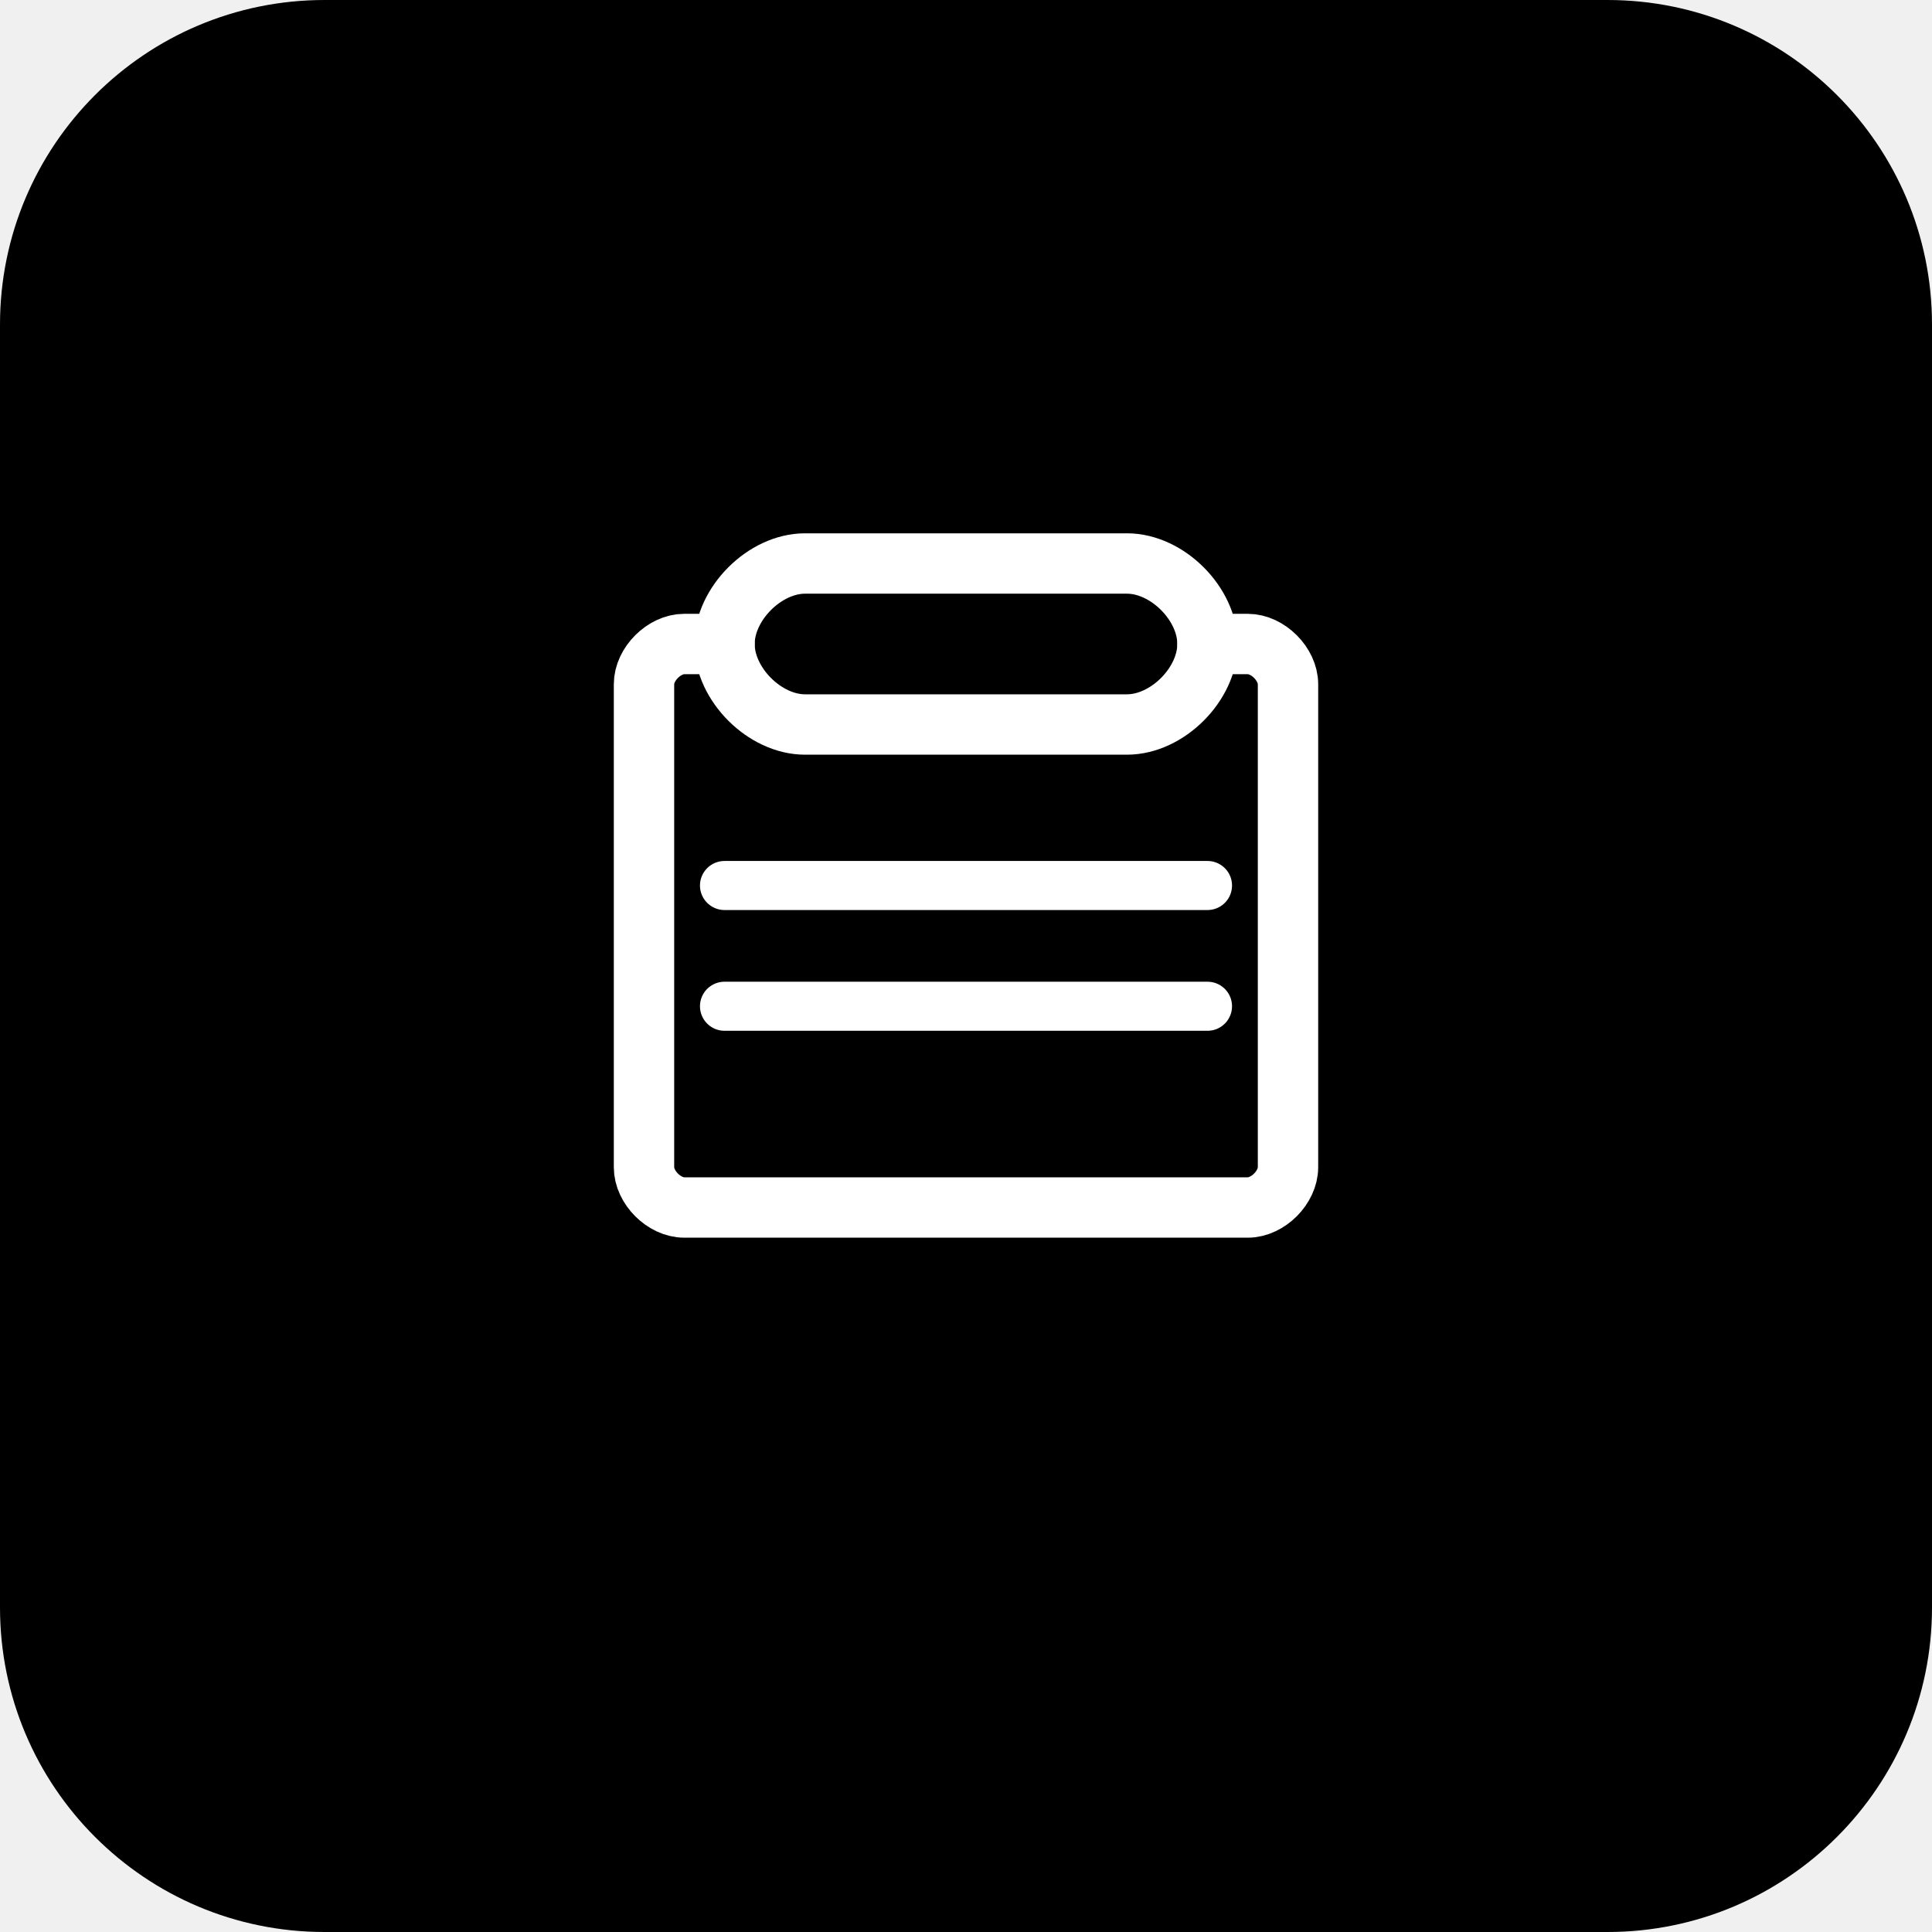
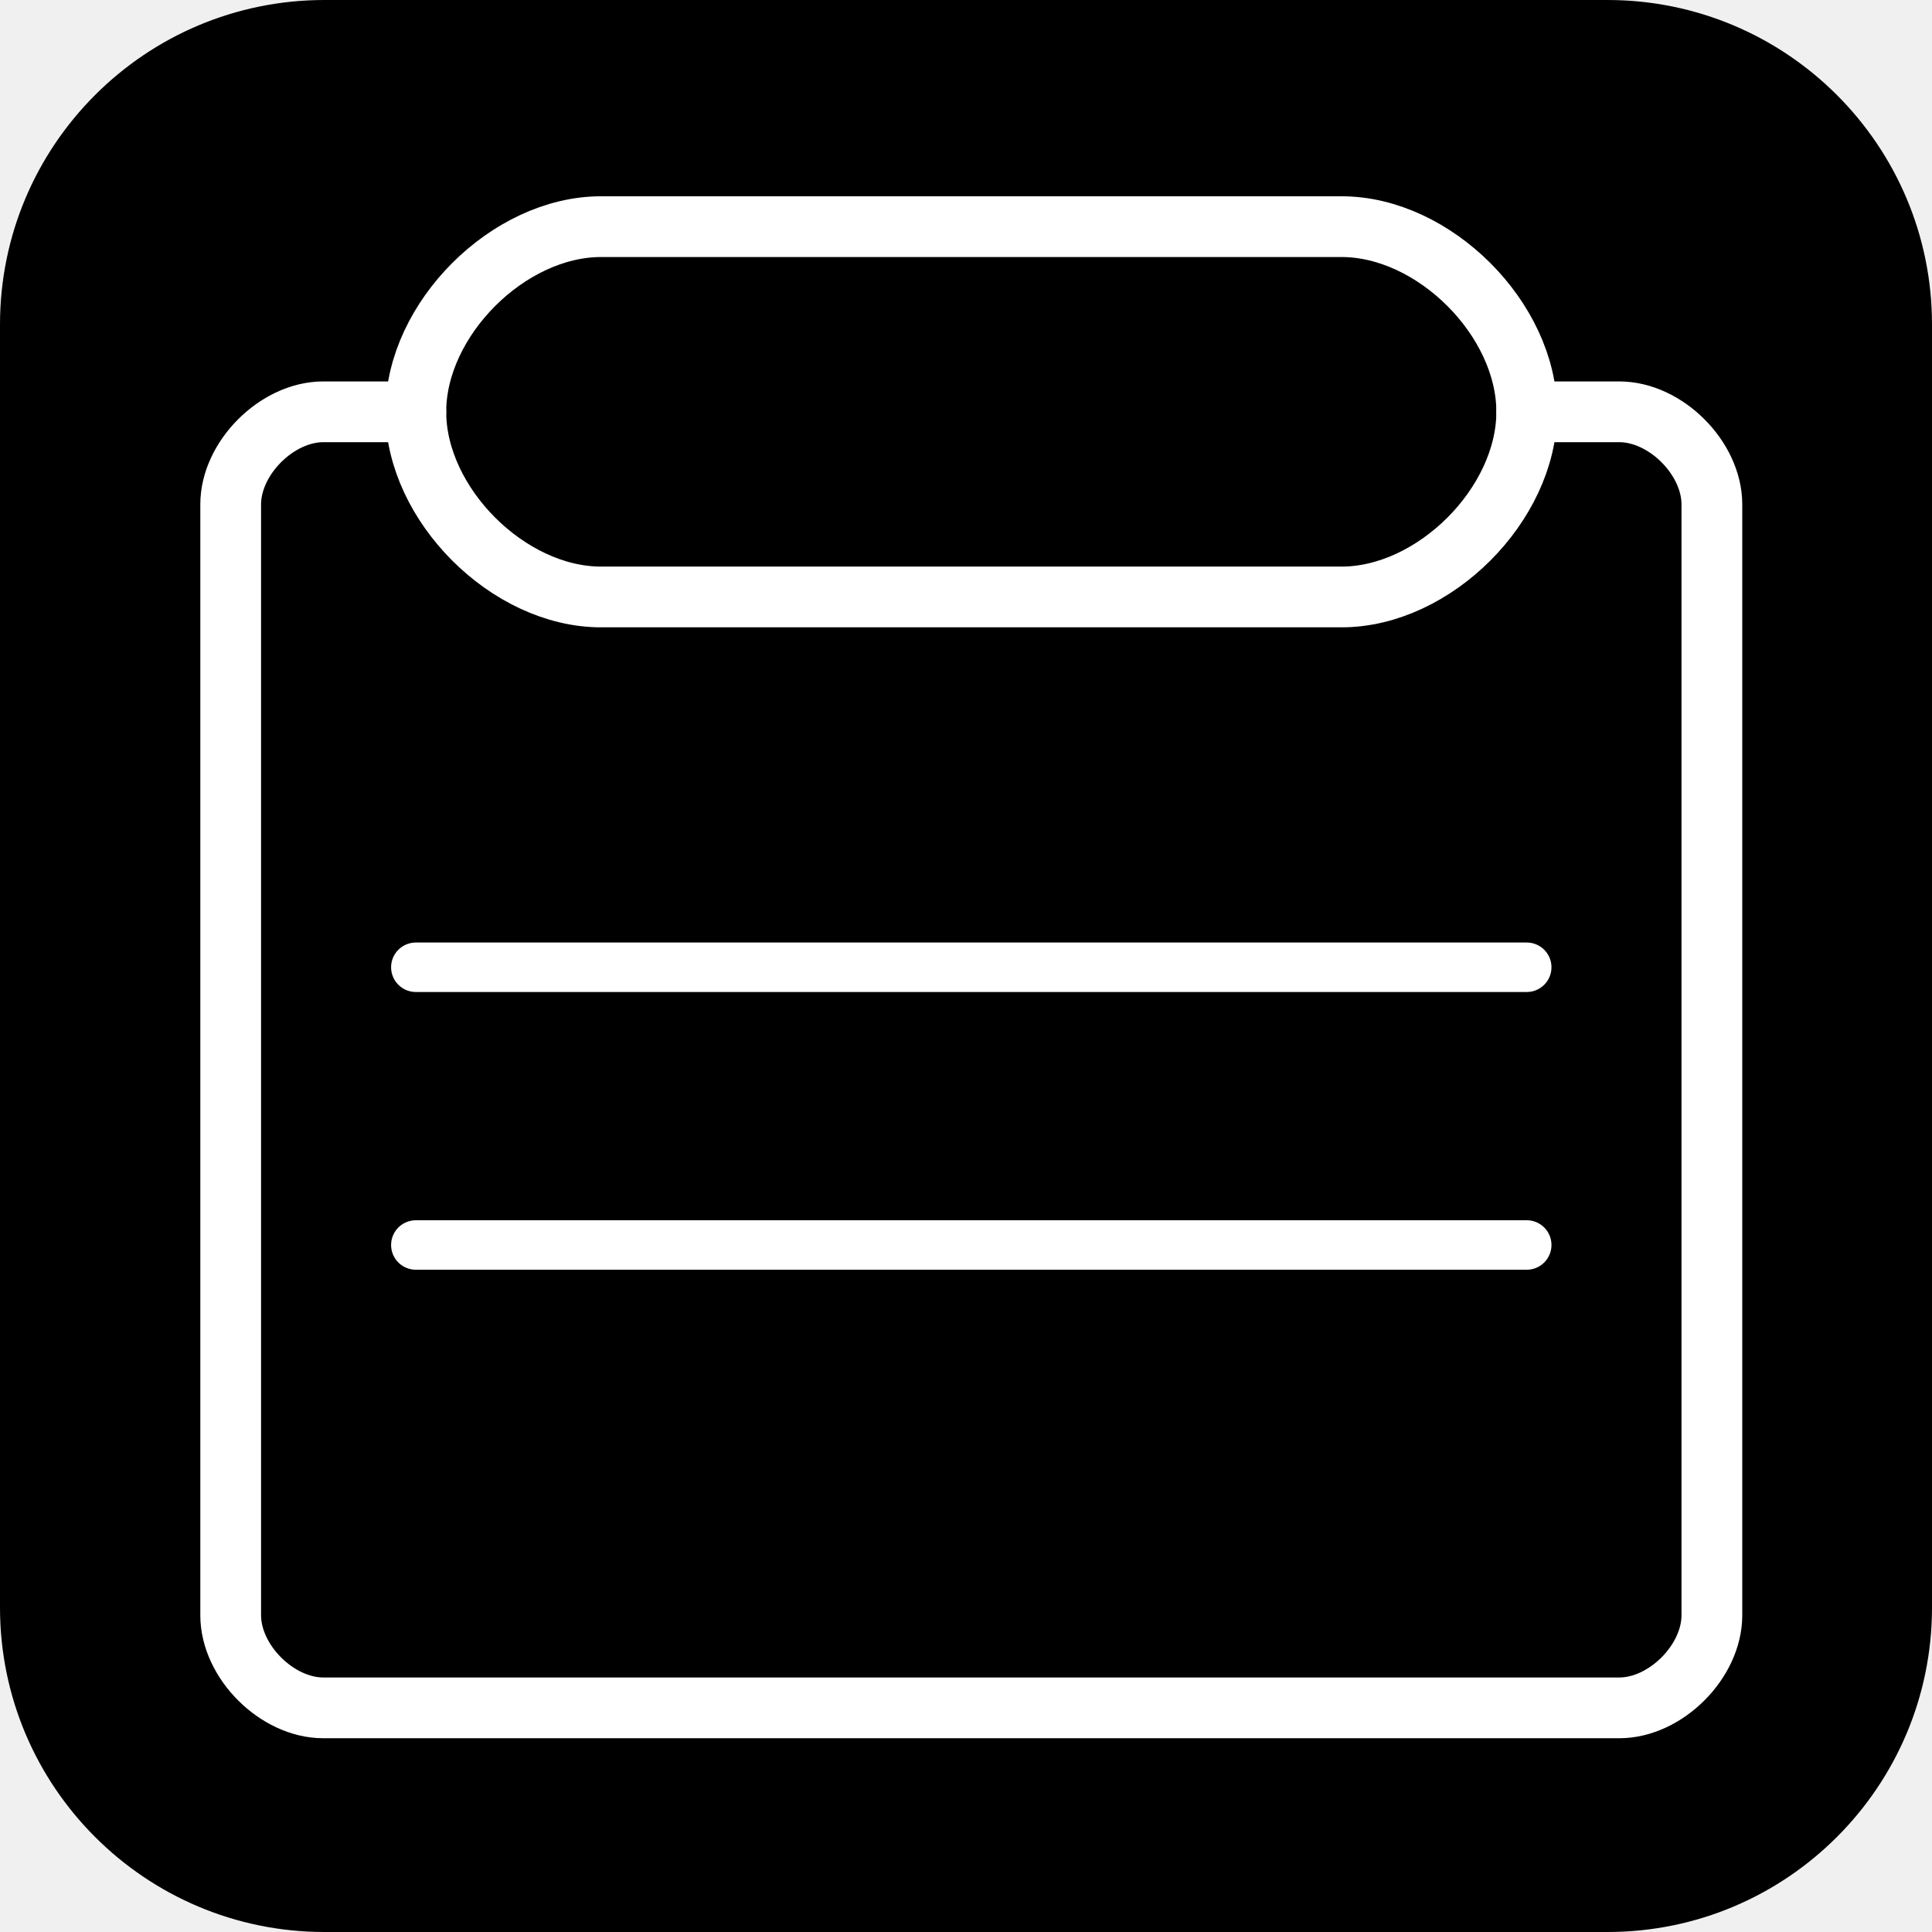
<svg xmlns="http://www.w3.org/2000/svg" width="512" height="512" viewBox="0 0 512 512" fill="none">
  <rect width="512" height="512" rx="86" fill="#000000" />
-   <g transform="translate(128, 128)">
-     <path d="M64 42.667H53.333C48 42.667 42.667 48 42.667 53.333V181.333C42.667 186.667 48 192 53.333 192H202.667C208 192 213.333 186.667 213.333 181.333V53.333C213.333 48 208 42.667 202.667 42.667H192" stroke="#ffffff" stroke-width="16" stroke-linecap="round" stroke-linejoin="round" />
-     <path d="M64 42.667C64 32 74.667 21.333 85.333 21.333H170.667C181.333 21.333 192 32 192 42.667C192 53.333 181.333 64 170.667 64H85.333C74.667 64 64 53.333 64 42.667Z" stroke="#ffffff" stroke-width="16" stroke-linecap="round" stroke-linejoin="round" />
-     <path d="M64 106.667H192" stroke="#ffffff" stroke-width="13" stroke-linecap="round" />
-     <path d="M64 138.667H192" stroke="#ffffff" stroke-width="13" stroke-linecap="round" />
+   <g transform="translate(-37, 11) scale(2.3)">
+     <path d="M64 42.667H53.333C48 42.667 42.667 48 42.667 53.333V181.333C42.667 186.667 48 192 53.333 192H202.667C208 192 213.333 186.667 213.333 181.333V53.333C213.333 48 208 42.667 202.667 42.667H192" stroke="#ffffff" stroke-width="7" stroke-linecap="round" stroke-linejoin="round" />
+     <path d="M64 42.667C64 32 74.667 21.333 85.333 21.333H170.667C181.333 21.333 192 32 192 42.667C192 53.333 181.333 64 170.667 64H85.333C74.667 64 64 53.333 64 42.667Z" stroke="#ffffff" stroke-width="7" stroke-linecap="round" stroke-linejoin="round" />
+     <path d="M64 106.667H192" stroke="#ffffff" stroke-width="5.7" stroke-linecap="round" />
+     <path d="M64 138.667H192" stroke="#ffffff" stroke-width="5.7" stroke-linecap="round" />
  </g>
</svg>
